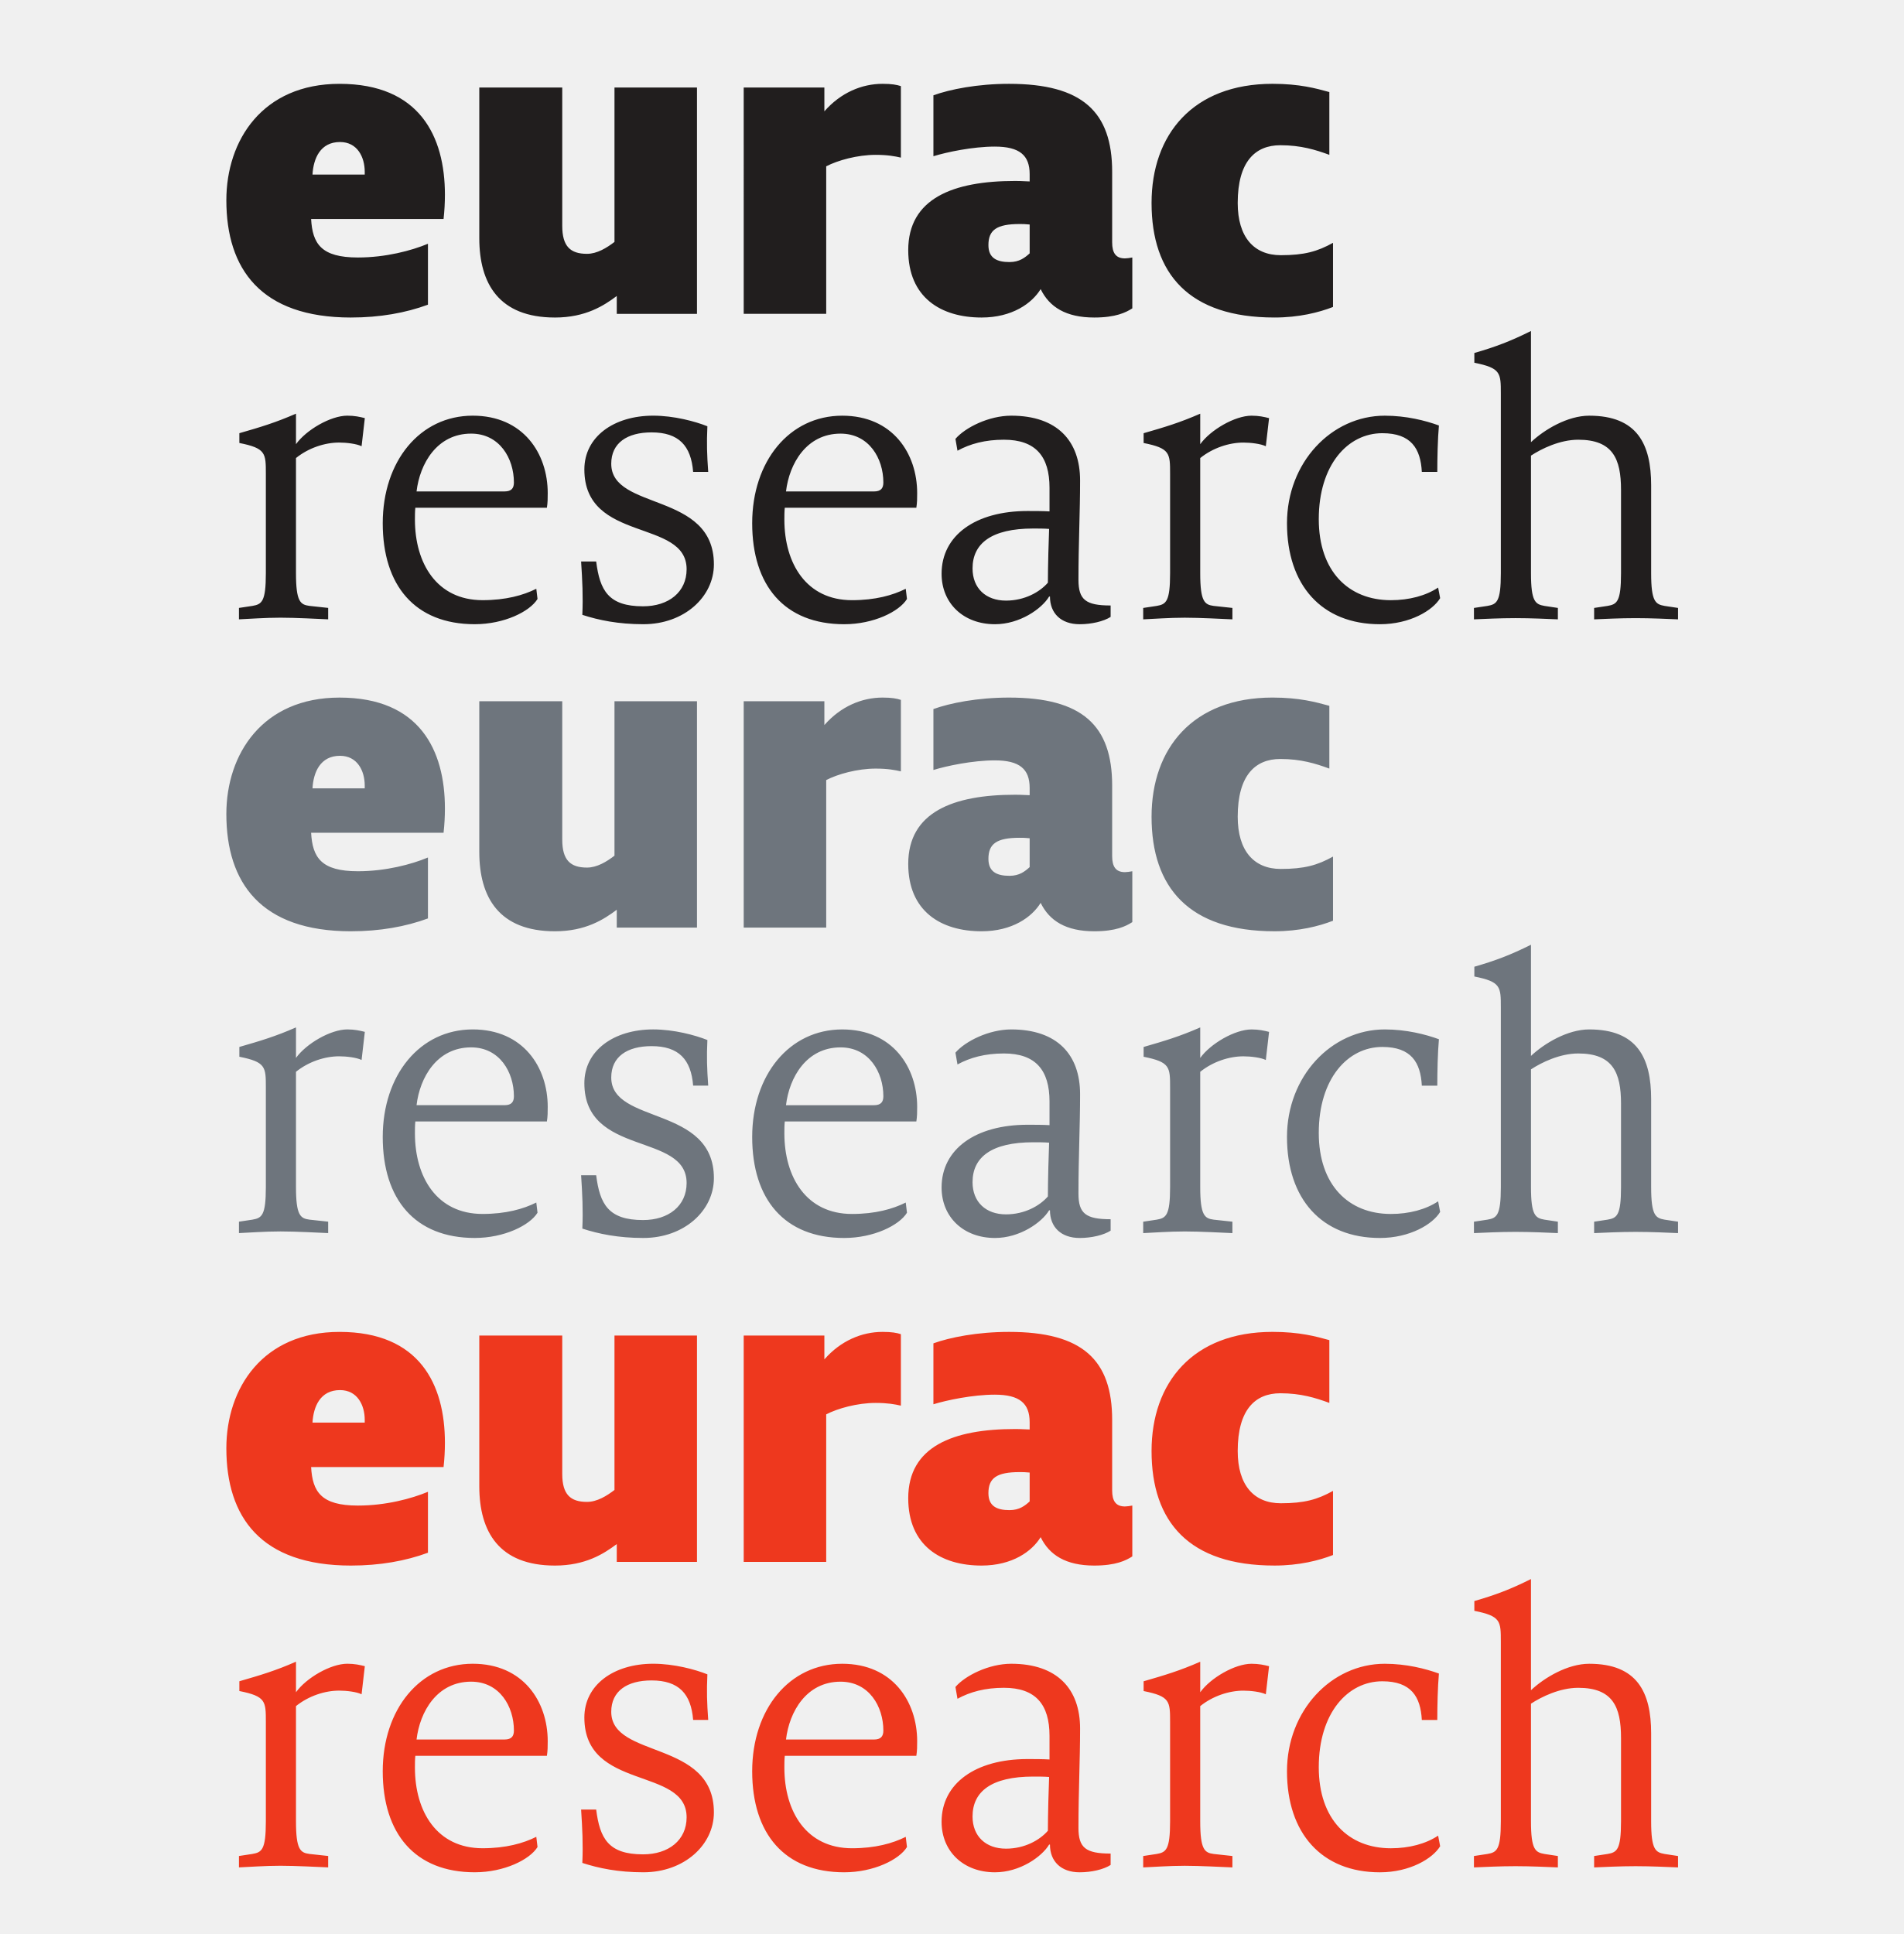
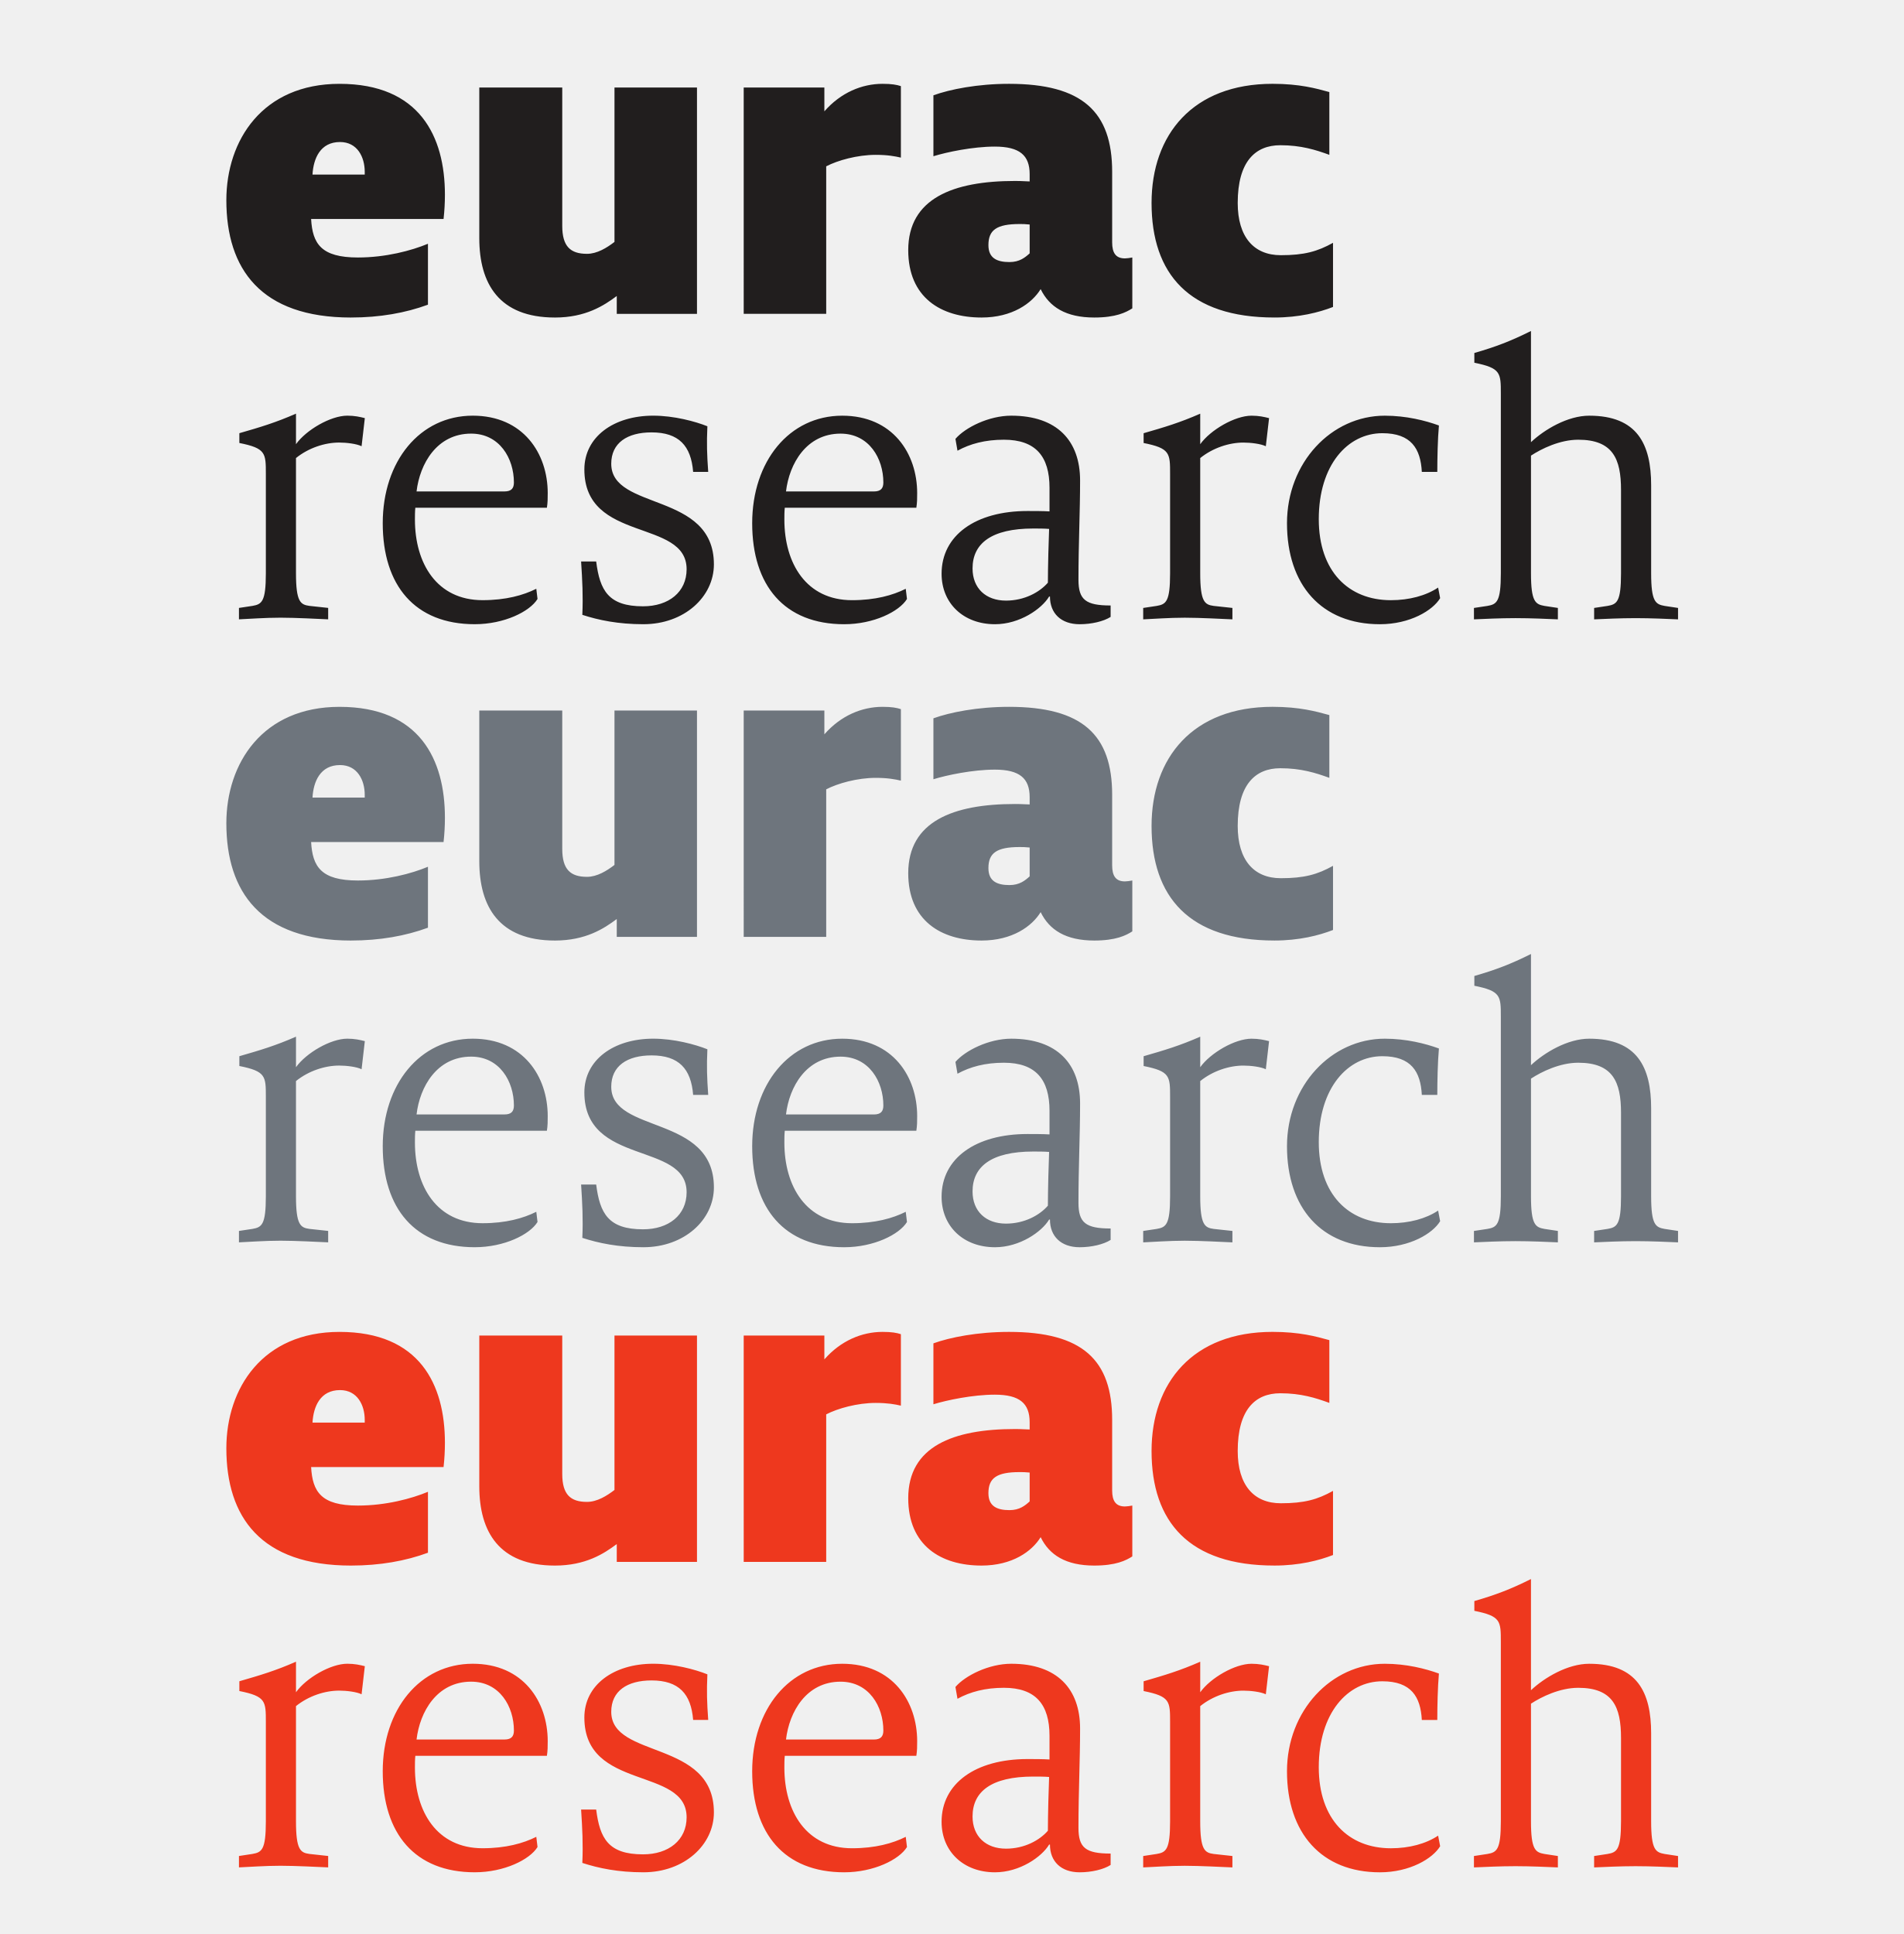
<svg xmlns="http://www.w3.org/2000/svg" version="1.1" id="Layer_1" x="0px" y="0px" width="185px" height="188px" viewBox="0 0 185 188" enable-background="new 0 0 185 188" xml:space="preserve">
  <defs id="defs3985" />
  <g id="g3345">
    <g id="g3646" transform="matrix(0.6624449,0,0,0.6624449,-296.7059,-155.2198)">
      <path id="path219" d="m 482.957,325.195 c 1.496,-0.062 3.766,-0.242 6.098,-0.242 2.27,0 5.496,0.18 6.992,0.242 l 0,-1.676 -2.75,-0.297 c -1.316,-0.18 -1.973,-0.598 -1.973,-4.781 l 0,-16.914 c 1.852,-1.496 4.246,-2.273 6.336,-2.273 1.078,0 2.57,0.18 3.289,0.539 l 0.477,-4.125 c -0.719,-0.18 -1.496,-0.359 -2.57,-0.359 -2.449,0 -6.035,2.094 -7.531,4.184 l 0,-4.48 c -2.988,1.312 -5.199,1.973 -8.309,2.867 l 0,1.438 c 3.887,0.773 3.887,1.492 3.887,4.539 l 0,14.586 c 0,4.184 -0.598,4.543 -1.973,4.781 l -1.973,0.297 z m 34.605,0.715 c 4.305,0 8.066,-1.852 9.203,-3.703 l -0.18,-1.496 c -1.91,0.957 -4.48,1.672 -7.887,1.672 -6.695,0 -9.922,-5.379 -9.922,-11.832 0,-0.539 0,-1.137 0.059,-1.734 l 19.305,0 c 0.121,-0.777 0.121,-1.375 0.121,-2.152 0,-5.797 -3.586,-11.355 -11,-11.355 -7.77,0 -13.207,6.695 -13.207,15.781 0,9.145 4.723,14.82 13.508,14.82 m -8.547,-19.484 c 0.477,-4.062 2.988,-8.484 8.008,-8.484 4.184,0 6.277,3.645 6.277,7.172 0,0.836 -0.359,1.312 -1.375,1.312 z m 33.289,19.484 c 5.977,0 10.34,-4.004 10.34,-8.785 0,-10.699 -15.062,-7.828 -15.062,-14.762 0,-3.047 2.332,-4.602 5.918,-4.602 4.004,0 5.797,1.973 6.098,5.797 l 2.211,0 c -0.18,-2.57 -0.238,-4.125 -0.121,-6.695 -1.793,-0.715 -4.898,-1.555 -7.949,-1.555 -5.797,0 -10.102,3.109 -10.102,7.891 0,10.82 15.004,7.172 15.004,14.645 0,3.348 -2.629,5.438 -6.395,5.438 -5.082,0 -6.336,-2.332 -6.875,-6.574 l -2.211,0 c 0.18,2.809 0.301,5.02 0.18,7.828 2.391,0.777 5.258,1.375 8.965,1.375 m 29.465,0 c 4.305,0 8.07,-1.852 9.203,-3.703 l -0.18,-1.496 c -1.91,0.957 -4.48,1.672 -7.887,1.672 -6.695,0 -9.922,-5.379 -9.922,-11.832 0,-0.539 0,-1.137 0.059,-1.734 l 19.305,0 c 0.121,-0.777 0.121,-1.375 0.121,-2.152 0,-5.797 -3.586,-11.355 -10.996,-11.355 -7.77,0 -13.211,6.695 -13.211,15.781 0,9.145 4.723,14.82 13.508,14.82 m -8.547,-19.484 c 0.48,-4.062 2.988,-8.484 8.008,-8.484 4.184,0 6.277,3.645 6.277,7.172 0,0.836 -0.359,1.312 -1.375,1.312 z m 30.66,19.484 c 3.648,0 6.875,-2.27 7.949,-4.062 l 0.121,0 c 0,2.449 1.613,4.062 4.363,4.062 1.73,0 3.523,-0.418 4.539,-1.074 l 0,-1.676 c -3.645,0 -4.719,-0.836 -4.719,-3.762 0,-5.379 0.238,-9.926 0.238,-14.586 0,-5.797 -3.348,-9.504 -10.102,-9.504 -3.285,0 -6.754,1.734 -8.188,3.406 l 0.301,1.734 c 1.852,-1.016 4.062,-1.613 6.812,-1.613 4.66,0 6.691,2.449 6.691,7.051 l 0,3.469 c -0.895,-0.059 -2.391,-0.059 -3.227,-0.059 -7.648,0 -12.609,3.586 -12.609,9.203 0,4.363 3.227,7.41 7.828,7.41 m 1.613,-3.465 c -2.926,0 -4.898,-1.793 -4.898,-4.723 0,-3.645 2.746,-5.855 8.902,-5.855 0.66,0 1.676,0 2.332,0.059 -0.059,1.254 -0.18,5.738 -0.18,7.891 -1.195,1.375 -3.406,2.629 -6.156,2.629 m 20.141,2.75 c 1.496,-0.062 3.766,-0.242 6.098,-0.242 2.27,0 5.5,0.18 6.992,0.242 l 0,-1.676 -2.75,-0.297 c -1.312,-0.18 -1.973,-0.598 -1.973,-4.781 l 0,-16.914 c 1.855,-1.496 4.246,-2.273 6.336,-2.273 1.078,0 2.57,0.18 3.289,0.539 l 0.477,-4.125 c -0.715,-0.18 -1.492,-0.359 -2.57,-0.359 -2.449,0 -6.035,2.094 -7.531,4.184 l 0,-4.48 c -2.988,1.312 -5.199,1.973 -8.305,2.867 l 0,1.438 c 3.883,0.773 3.883,1.492 3.883,4.539 l 0,14.586 c 0,4.184 -0.598,4.543 -1.973,4.781 l -1.973,0.297 z m 34.727,0.715 c 4.422,0 7.77,-2.031 8.844,-3.824 l -0.297,-1.555 c -1.793,1.195 -4.246,1.852 -6.934,1.852 -6.215,0 -10.578,-4.242 -10.578,-11.891 0,-7.949 4.242,-12.613 9.324,-12.613 4.242,0 5.617,2.273 5.797,5.68 l 2.27,0 c 0,-1.973 0.059,-4.844 0.238,-6.812 -1.973,-0.719 -4.781,-1.438 -7.949,-1.438 -7.828,0 -14.344,6.875 -14.344,15.781 0,9.082 5.082,14.82 13.629,14.82 m 13.805,-0.715 c 1.496,-0.062 3.766,-0.18 6.098,-0.18 2.27,0 4.719,0.117 6.215,0.18 l 0,-1.676 -1.973,-0.297 c -1.316,-0.238 -1.973,-0.598 -1.973,-4.781 l 0,-17.273 c 1.555,-1.016 4.242,-2.332 6.934,-2.332 5.078,0 6.277,2.809 6.277,7.352 l 0,12.254 c 0,4.184 -0.602,4.543 -1.977,4.781 l -1.969,0.297 0,1.676 c 1.492,-0.062 3.762,-0.18 6.094,-0.18 2.273,0 4.723,0.117 6.219,0.18 l 0,-1.676 -1.973,-0.297 c -1.316,-0.238 -1.973,-0.598 -1.973,-4.781 l 0,-12.91 c 0,-6.039 -2.035,-10.223 -9.086,-10.223 -3.168,0 -6.574,2.031 -8.547,3.887 l 0,-16.316 c -2.988,1.492 -5.199,2.332 -8.309,3.227 l 0,1.434 c 3.887,0.777 3.887,1.496 3.887,4.543 l 0,26.359 c 0,4.184 -0.598,4.543 -1.973,4.781 l -1.973,0.297 z m 0,0" style="fill:#211e1e;fill-opacity:1;fill-rule:nonzero;stroke:none" />
      <path id="path221" d="m 499.395,280.906 c 4.234,0 8,-0.672 11.293,-1.883 l 0,-8.941 c -2.418,1.008 -6.184,2.016 -10.285,2.016 -5.379,0 -6.656,-2.016 -6.859,-5.648 l 19.434,0 c 0.133,-1.211 0.199,-2.352 0.199,-3.562 0,-8.539 -3.695,-16.273 -15.465,-16.273 -11.293,0 -16.605,8.273 -16.605,17.078 0,10.086 5.043,17.215 18.289,17.215 m -5.648,-20.977 c 0.133,-2.355 1.141,-4.777 4.035,-4.777 2.555,0 3.629,2.219 3.629,4.371 l 0,0.406 z m 35.566,20.977 c 4.508,0 7.195,-1.75 9.078,-3.16 l 0,2.621 11.77,0 0,-33.215 -12.105,0 0,22.66 c -1.141,0.875 -2.555,1.746 -4.035,1.746 -2.418,0 -3.629,-1.074 -3.629,-4.102 l 0,-20.305 -12.172,0 0,22.121 c 0,6.656 2.895,11.633 11.094,11.633 m 27.703,-0.539 12.105,0 0,-21.648 c 1.68,-0.875 4.57,-1.684 7.262,-1.684 1.746,0 2.824,0.203 3.695,0.406 l 0,-10.492 c -0.605,-0.199 -1.344,-0.336 -2.688,-0.336 -3.027,0 -6.121,1.277 -8.539,4.035 l 0,-3.496 -11.836,0 z m 34.898,0.539 c 4.504,0 7.395,-2.086 8.672,-4.168 1.277,2.621 3.699,4.168 7.867,4.168 3.16,0 4.641,-0.742 5.582,-1.344 l 0,-7.465 c -0.336,0.066 -0.809,0.133 -1.078,0.133 -1.344,0 -1.879,-0.805 -1.879,-2.352 l 0,-10.355 c 0,-8.809 -4.371,-12.91 -15.129,-12.91 -4.641,0 -8.676,0.809 -11.098,1.684 l 0,8.941 c 1.953,-0.605 5.785,-1.414 9.012,-1.414 3.633,0 5.109,1.281 5.109,4.035 l 0,1.078 c -0.469,0 -1.008,-0.07 -2.152,-0.07 -9.074,0 -15.664,2.559 -15.664,10.156 0,6.926 4.773,9.883 10.758,9.883 m 4.102,-8.137 c -1.883,0 -3.094,-0.605 -3.094,-2.488 0,-2.219 1.211,-3.094 4.574,-3.094 0.469,0 0.805,0 1.477,0.07 l 0,4.234 c -0.672,0.605 -1.477,1.277 -2.957,1.277 m 38.863,8.137 c 3.629,0 6.523,-0.742 8.605,-1.547 l 0,-9.414 c -2.285,1.277 -4.234,1.816 -7.664,1.816 -3.969,0 -6.32,-2.691 -6.32,-7.664 0,-6.051 2.555,-8.473 6.254,-8.473 3.023,0 5.176,0.672 7.191,1.41 l 0,-9.211 c -1.949,-0.539 -4.367,-1.211 -8.336,-1.211 -11.699,0 -17.75,7.465 -17.75,17.484 0,10.422 5.512,16.809 18.02,16.809" style="fill:#211e1e;fill-opacity:1;fill-rule:nonzero;stroke:none" />
    </g>
  </g>
-   <g transform="matrix(0.6624449,0,0,0.6624449,-296.7059,-185.6925)" id="g3650">
+   <g transform="matrix(0.6624449,0,0,0.6624449,-296.7059,-184.7924)" id="g3650">
    <path style="fill:#6e757d;fill-opacity:1;fill-rule:nonzero;stroke:none" d="m 482.957,461.258 c 1.496,-0.062 3.766,-0.242 6.098,-0.242 2.27,0 5.496,0.18 6.992,0.242 l 0,-1.676 -2.75,-0.297 c -1.316,-0.18 -1.973,-0.598 -1.973,-4.781 l 0,-16.914 c 1.852,-1.496 4.246,-2.273 6.336,-2.273 1.078,0 2.57,0.18 3.289,0.539 l 0.477,-4.125 c -0.719,-0.18 -1.496,-0.359 -2.57,-0.359 -2.449,0 -6.035,2.094 -7.531,4.184 l 0,-4.48 c -2.988,1.312 -5.199,1.973 -8.309,2.867 l 0,1.438 c 3.887,0.777 3.887,1.492 3.887,4.539 l 0,14.586 c 0,4.184 -0.598,4.543 -1.973,4.781 l -1.973,0.297 z m 34.605,0.715 c 4.305,0 8.066,-1.852 9.203,-3.703 l -0.18,-1.496 c -1.91,0.957 -4.48,1.676 -7.887,1.676 -6.695,0 -9.922,-5.379 -9.922,-11.836 0,-0.539 0,-1.137 0.059,-1.734 l 19.305,0 c 0.121,-0.777 0.121,-1.375 0.121,-2.152 0,-5.797 -3.586,-11.355 -11,-11.355 -7.77,0 -13.207,6.695 -13.207,15.781 0,9.145 4.723,14.82 13.508,14.82 m -8.547,-19.484 c 0.477,-4.062 2.988,-8.484 8.008,-8.484 4.184,0 6.277,3.645 6.277,7.172 0,0.836 -0.359,1.312 -1.375,1.312 z m 33.289,19.484 c 5.977,0 10.34,-4.004 10.34,-8.785 0,-10.699 -15.062,-7.828 -15.062,-14.762 0,-3.047 2.332,-4.602 5.918,-4.602 4.004,0 5.797,1.973 6.098,5.797 l 2.211,0 c -0.18,-2.57 -0.238,-4.125 -0.121,-6.695 -1.793,-0.715 -4.898,-1.555 -7.949,-1.555 -5.797,0 -10.102,3.109 -10.102,7.891 0,10.82 15.004,7.172 15.004,14.645 0,3.348 -2.629,5.438 -6.395,5.438 -5.082,0 -6.336,-2.332 -6.875,-6.574 l -2.211,0 c 0.18,2.809 0.301,5.02 0.18,7.828 2.391,0.777 5.258,1.375 8.965,1.375 m 29.465,0 c 4.305,0 8.07,-1.852 9.203,-3.703 l -0.18,-1.496 c -1.91,0.957 -4.48,1.676 -7.887,1.676 -6.695,0 -9.922,-5.379 -9.922,-11.836 0,-0.539 0,-1.137 0.059,-1.734 l 19.305,0 c 0.121,-0.777 0.121,-1.375 0.121,-2.152 0,-5.797 -3.586,-11.355 -10.996,-11.355 -7.77,0 -13.211,6.695 -13.211,15.781 0,9.145 4.723,14.82 13.508,14.82 m -8.547,-19.484 c 0.48,-4.062 2.988,-8.484 8.008,-8.484 4.184,0 6.277,3.645 6.277,7.172 0,0.836 -0.359,1.312 -1.375,1.312 z m 30.66,19.484 c 3.648,0 6.875,-2.27 7.949,-4.062 l 0.121,0 c 0,2.449 1.613,4.062 4.363,4.062 1.73,0 3.523,-0.418 4.539,-1.074 l 0,-1.676 c -3.645,0 -4.719,-0.836 -4.719,-3.762 0,-5.379 0.238,-9.922 0.238,-14.586 0,-5.797 -3.348,-9.504 -10.102,-9.504 -3.285,0 -6.754,1.734 -8.188,3.41 l 0.301,1.73 c 1.852,-1.016 4.062,-1.613 6.812,-1.613 4.66,0 6.691,2.449 6.691,7.055 l 0,3.465 c -0.895,-0.059 -2.391,-0.059 -3.227,-0.059 -7.648,0 -12.609,3.586 -12.609,9.203 0,4.363 3.227,7.41 7.828,7.41 m 1.613,-3.465 c -2.926,0 -4.898,-1.793 -4.898,-4.723 0,-3.645 2.746,-5.855 8.902,-5.855 0.66,0 1.676,0 2.332,0.059 -0.059,1.254 -0.18,5.738 -0.18,7.891 -1.195,1.375 -3.406,2.629 -6.156,2.629 m 20.141,2.75 c 1.496,-0.062 3.766,-0.242 6.098,-0.242 2.27,0 5.5,0.18 6.992,0.242 l 0,-1.676 -2.75,-0.297 c -1.312,-0.18 -1.973,-0.598 -1.973,-4.781 l 0,-16.914 c 1.855,-1.496 4.246,-2.273 6.336,-2.273 1.078,0 2.57,0.18 3.289,0.539 l 0.477,-4.125 c -0.715,-0.18 -1.492,-0.359 -2.57,-0.359 -2.449,0 -6.035,2.094 -7.531,4.184 l 0,-4.48 c -2.988,1.312 -5.199,1.973 -8.305,2.867 l 0,1.438 c 3.883,0.777 3.883,1.492 3.883,4.539 l 0,14.586 c 0,4.184 -0.598,4.543 -1.973,4.781 l -1.973,0.297 z m 34.727,0.715 c 4.422,0 7.77,-2.031 8.844,-3.824 l -0.297,-1.555 c -1.793,1.195 -4.246,1.855 -6.934,1.855 -6.215,0 -10.578,-4.246 -10.578,-11.895 0,-7.949 4.242,-12.613 9.324,-12.613 4.242,0 5.617,2.273 5.797,5.68 l 2.27,0 c 0,-1.973 0.059,-4.84 0.238,-6.812 -1.973,-0.719 -4.781,-1.438 -7.949,-1.438 -7.828,0 -14.344,6.875 -14.344,15.781 0,9.086 5.082,14.82 13.629,14.82 m 13.805,-0.715 c 1.496,-0.062 3.766,-0.18 6.098,-0.18 2.27,0 4.719,0.117 6.215,0.18 l 0,-1.676 -1.973,-0.297 c -1.316,-0.238 -1.973,-0.598 -1.973,-4.781 l 0,-17.273 c 1.555,-1.016 4.242,-2.332 6.934,-2.332 5.078,0 6.277,2.809 6.277,7.352 l 0,12.254 c 0,4.184 -0.602,4.543 -1.977,4.781 l -1.969,0.297 0,1.676 c 1.492,-0.062 3.762,-0.18 6.094,-0.18 2.273,0 4.723,0.117 6.219,0.18 l 0,-1.676 -1.973,-0.297 c -1.316,-0.238 -1.973,-0.598 -1.973,-4.781 l 0,-12.91 c 0,-6.039 -2.035,-10.223 -9.086,-10.223 -3.168,0 -6.574,2.035 -8.547,3.887 l 0,-16.316 c -2.988,1.492 -5.199,2.332 -8.309,3.227 l 0,1.434 c 3.887,0.777 3.887,1.496 3.887,4.543 l 0,26.359 c 0,4.184 -0.598,4.543 -1.973,4.781 l -1.973,0.297 z m 0,0" id="path223" />
    <path style="fill:#6e757d;fill-opacity:1;fill-rule:nonzero;stroke:none" d="m 499.395,416.969 c 4.234,0 8,-0.672 11.293,-1.883 l 0,-8.941 c -2.418,1.008 -6.184,2.016 -10.285,2.016 -5.379,0 -6.656,-2.016 -6.859,-5.648 l 19.434,0 c 0.133,-1.211 0.199,-2.352 0.199,-3.562 0,-8.539 -3.695,-16.273 -15.465,-16.273 -11.293,0 -16.605,8.273 -16.605,17.082 0,10.086 5.043,17.211 18.289,17.211 m -5.648,-20.977 c 0.133,-2.355 1.141,-4.773 4.035,-4.773 2.555,0 3.629,2.219 3.629,4.367 l 0,0.406 z m 35.566,20.977 c 4.508,0 7.195,-1.746 9.078,-3.16 l 0,2.621 11.77,0 0,-33.215 -12.105,0 0,22.66 c -1.141,0.875 -2.555,1.746 -4.035,1.746 -2.418,0 -3.629,-1.074 -3.629,-4.102 l 0,-20.305 -12.172,0 0,22.121 c 0,6.656 2.895,11.633 11.094,11.633 m 27.703,-0.539 12.105,0 0,-21.648 c 1.68,-0.875 4.57,-1.684 7.262,-1.684 1.746,0 2.824,0.203 3.695,0.406 l 0,-10.488 c -0.605,-0.203 -1.344,-0.34 -2.688,-0.34 -3.027,0 -6.121,1.277 -8.539,4.035 l 0,-3.496 -11.836,0 z m 34.898,0.539 c 4.504,0 7.395,-2.082 8.672,-4.168 1.277,2.621 3.699,4.168 7.867,4.168 3.16,0 4.641,-0.738 5.582,-1.344 l 0,-7.465 c -0.336,0.066 -0.809,0.133 -1.078,0.133 -1.344,0 -1.879,-0.805 -1.879,-2.352 l 0,-10.355 c 0,-8.809 -4.371,-12.91 -15.129,-12.91 -4.641,0 -8.676,0.809 -11.098,1.684 l 0,8.941 c 1.953,-0.605 5.785,-1.41 9.012,-1.41 3.633,0 5.109,1.277 5.109,4.031 l 0,1.078 c -0.469,0 -1.008,-0.066 -2.152,-0.066 -9.074,0 -15.664,2.555 -15.664,10.152 0,6.926 4.773,9.883 10.758,9.883 m 4.102,-8.137 c -1.883,0 -3.094,-0.605 -3.094,-2.488 0,-2.219 1.211,-3.094 4.574,-3.094 0.469,0 0.805,0 1.477,0.07 l 0,4.234 c -0.672,0.605 -1.477,1.277 -2.957,1.277 m 38.863,8.137 c 3.629,0 6.523,-0.738 8.605,-1.547 l 0,-9.414 c -2.285,1.277 -4.234,1.816 -7.664,1.816 -3.969,0 -6.32,-2.688 -6.32,-7.664 0,-6.051 2.555,-8.473 6.254,-8.473 3.023,0 5.176,0.672 7.191,1.41 l 0,-9.211 c -1.949,-0.535 -4.367,-1.211 -8.336,-1.211 -11.699,0 -17.75,7.465 -17.75,17.484 0,10.422 5.512,16.809 18.02,16.809" id="path225" />
  </g>
  <g transform="matrix(1.25,0,0,1.25,-856.4187,-405.5456)" id="g3654">
    <path style="fill:#211e1e;fill-opacity:1;fill-rule:nonzero;stroke:none" d="m 458.297,651.473 273.961,0 0,-126.562 -273.961,0 z m 0,0" id="path217" />
    <path style="fill:#ffffff;fill-opacity:1;fill-rule:nonzero;stroke:none" d="m 482.957,627.082 c 1.496,-0.059 3.766,-0.238 6.098,-0.238 2.27,0 5.496,0.18 6.992,0.238 l 0,-1.672 -2.75,-0.301 c -1.316,-0.18 -1.973,-0.598 -1.973,-4.781 l 0,-16.914 c 1.852,-1.492 4.246,-2.27 6.336,-2.27 1.078,0 2.57,0.18 3.289,0.539 l 0.477,-4.125 c -0.719,-0.18 -1.496,-0.359 -2.57,-0.359 -2.449,0 -6.035,2.094 -7.531,4.184 l 0,-4.484 c -2.988,1.316 -5.199,1.977 -8.309,2.871 l 0,1.434 c 3.887,0.777 3.887,1.496 3.887,4.543 l 0,14.582 c 0,4.184 -0.598,4.543 -1.973,4.781 l -1.973,0.301 z m 34.605,0.719 c 4.305,0 8.066,-1.852 9.203,-3.707 l -0.18,-1.492 c -1.91,0.957 -4.48,1.672 -7.887,1.672 -6.695,0 -9.922,-5.379 -9.922,-11.832 0,-0.539 0,-1.137 0.059,-1.734 l 19.305,0 c 0.121,-0.777 0.121,-1.375 0.121,-2.152 0,-5.797 -3.586,-11.355 -11,-11.355 -7.77,0 -13.207,6.695 -13.207,15.777 0,9.145 4.723,14.824 13.508,14.824 m -8.547,-19.484 c 0.477,-4.062 2.988,-8.488 8.008,-8.488 4.184,0 6.277,3.648 6.277,7.172 0,0.84 -0.359,1.316 -1.375,1.316 z m 33.289,19.484 c 5.977,0 10.34,-4.004 10.34,-8.785 0,-10.699 -15.062,-7.832 -15.062,-14.762 0,-3.051 2.332,-4.605 5.918,-4.605 4.004,0 5.797,1.973 6.098,5.801 l 2.211,0 c -0.18,-2.57 -0.238,-4.125 -0.121,-6.695 -1.793,-0.719 -4.898,-1.555 -7.949,-1.555 -5.797,0 -10.102,3.109 -10.102,7.891 0,10.816 15.004,7.172 15.004,14.641 0,3.348 -2.629,5.441 -6.395,5.441 -5.082,0 -6.336,-2.332 -6.875,-6.574 l -2.211,0 c 0.18,2.809 0.301,5.02 0.18,7.828 2.391,0.777 5.258,1.375 8.965,1.375 m 29.465,0 c 4.305,0 8.07,-1.852 9.203,-3.707 l -0.18,-1.492 c -1.91,0.957 -4.48,1.672 -7.887,1.672 -6.695,0 -9.922,-5.379 -9.922,-11.832 0,-0.539 0,-1.137 0.059,-1.734 l 19.305,0 c 0.121,-0.777 0.121,-1.375 0.121,-2.152 0,-5.797 -3.586,-11.355 -10.996,-11.355 -7.77,0 -13.211,6.695 -13.211,15.777 0,9.145 4.723,14.824 13.508,14.824 m -8.547,-19.484 c 0.48,-4.062 2.988,-8.488 8.008,-8.488 4.184,0 6.277,3.648 6.277,7.172 0,0.84 -0.359,1.316 -1.375,1.316 z m 30.66,19.484 c 3.648,0 6.875,-2.27 7.949,-4.066 l 0.121,0 c 0,2.453 1.613,4.066 4.363,4.066 1.73,0 3.523,-0.418 4.539,-1.078 l 0,-1.672 c -3.645,0 -4.719,-0.836 -4.719,-3.766 0,-5.379 0.238,-9.922 0.238,-14.582 0,-5.797 -3.348,-9.504 -10.102,-9.504 -3.285,0 -6.754,1.734 -8.188,3.406 l 0.301,1.734 c 1.852,-1.016 4.062,-1.613 6.812,-1.613 4.66,0 6.691,2.449 6.691,7.051 l 0,3.469 c -0.895,-0.062 -2.391,-0.062 -3.227,-0.062 -7.648,0 -12.609,3.586 -12.609,9.207 0,4.363 3.227,7.41 7.828,7.41 m 1.613,-3.465 c -2.926,0 -4.898,-1.793 -4.898,-4.723 0,-3.648 2.746,-5.859 8.902,-5.859 0.66,0 1.676,0 2.332,0.062 -0.059,1.254 -0.18,5.734 -0.18,7.887 -1.195,1.375 -3.406,2.633 -6.156,2.633 m 20.141,2.746 c 1.496,-0.059 3.766,-0.238 6.098,-0.238 2.27,0 5.5,0.18 6.992,0.238 l 0,-1.672 -2.75,-0.301 c -1.312,-0.18 -1.973,-0.598 -1.973,-4.781 l 0,-16.914 c 1.855,-1.492 4.246,-2.27 6.336,-2.27 1.078,0 2.57,0.18 3.289,0.539 l 0.477,-4.125 c -0.715,-0.18 -1.492,-0.359 -2.57,-0.359 -2.449,0 -6.035,2.094 -7.531,4.184 l 0,-4.484 c -2.988,1.316 -5.199,1.977 -8.305,2.871 l 0,1.434 c 3.883,0.777 3.883,1.496 3.883,4.543 l 0,14.582 c 0,4.184 -0.598,4.543 -1.973,4.781 l -1.973,0.301 z m 34.727,0.719 c 4.422,0 7.77,-2.031 8.844,-3.824 l -0.297,-1.555 c -1.793,1.195 -4.246,1.852 -6.934,1.852 -6.215,0 -10.578,-4.242 -10.578,-11.895 0,-7.949 4.242,-12.609 9.324,-12.609 4.242,0 5.617,2.27 5.797,5.68 l 2.27,0 c 0,-1.973 0.059,-4.844 0.238,-6.816 -1.973,-0.715 -4.781,-1.434 -7.949,-1.434 -7.828,0 -14.344,6.875 -14.344,15.777 0,9.086 5.082,14.824 13.629,14.824 m 13.805,-0.719 c 1.496,-0.059 3.766,-0.176 6.098,-0.176 2.27,0 4.719,0.117 6.215,0.176 l 0,-1.672 -1.973,-0.301 c -1.316,-0.238 -1.973,-0.598 -1.973,-4.781 l 0,-17.27 c 1.555,-1.02 4.242,-2.332 6.934,-2.332 5.078,0 6.277,2.809 6.277,7.352 l 0,12.25 c 0,4.184 -0.602,4.543 -1.977,4.781 l -1.969,0.301 0,1.672 c 1.492,-0.059 3.762,-0.176 6.094,-0.176 2.273,0 4.723,0.117 6.219,0.176 l 0,-1.672 -1.973,-0.301 c -1.316,-0.238 -1.973,-0.598 -1.973,-4.781 l 0,-12.906 c 0,-6.039 -2.035,-10.223 -9.086,-10.223 -3.168,0 -6.574,2.031 -8.547,3.887 l 0,-16.316 c -2.988,1.492 -5.199,2.328 -8.309,3.227 l 0,1.434 c 3.887,0.777 3.887,1.496 3.887,4.543 l 0,26.355 c 0,4.184 -0.598,4.543 -1.973,4.781 l -1.973,0.301 z m 0,0" id="path227" />
    <path style="fill:#ffffff;fill-opacity:1;fill-rule:nonzero;stroke:none" d="m 499.395,582.797 c 4.234,0 8,-0.672 11.293,-1.883 l 0,-8.945 c -2.418,1.012 -6.184,2.02 -10.285,2.02 -5.379,0 -6.656,-2.02 -6.859,-5.648 l 19.434,0 c 0.133,-1.211 0.199,-2.355 0.199,-3.562 0,-8.539 -3.695,-16.273 -15.465,-16.273 -11.293,0 -16.605,8.27 -16.605,17.078 0,10.086 5.043,17.215 18.289,17.215 m -5.648,-20.98 c 0.133,-2.352 1.141,-4.773 4.035,-4.773 2.555,0 3.629,2.219 3.629,4.371 l 0,0.402 z m 35.566,20.98 c 4.508,0 7.195,-1.75 9.078,-3.16 l 0,2.621 11.77,0 0,-33.215 -12.105,0 0,22.66 c -1.141,0.871 -2.555,1.746 -4.035,1.746 -2.418,0 -3.629,-1.074 -3.629,-4.102 l 0,-20.305 -12.172,0 0,22.121 c 0,6.656 2.895,11.633 11.094,11.633 m 27.703,-0.539 12.105,0 0,-21.652 c 1.68,-0.871 4.57,-1.68 7.262,-1.68 1.746,0 2.824,0.203 3.695,0.402 l 0,-10.488 c -0.605,-0.199 -1.344,-0.336 -2.688,-0.336 -3.027,0 -6.121,1.277 -8.539,4.035 l 0,-3.496 -11.836,0 z m 34.898,0.539 c 4.504,0 7.395,-2.086 8.672,-4.172 1.277,2.625 3.699,4.172 7.867,4.172 3.16,0 4.641,-0.742 5.582,-1.348 l 0,-7.461 c -0.336,0.066 -0.809,0.133 -1.078,0.133 -1.344,0 -1.879,-0.805 -1.879,-2.352 l 0,-10.355 c 0,-8.809 -4.371,-12.91 -15.129,-12.91 -4.641,0 -8.676,0.809 -11.098,1.68 l 0,8.945 c 1.953,-0.605 5.785,-1.414 9.012,-1.414 3.633,0 5.109,1.277 5.109,4.035 l 0,1.074 c -0.469,0 -1.008,-0.066 -2.152,-0.066 -9.074,0 -15.664,2.555 -15.664,10.152 0,6.926 4.773,9.887 10.758,9.887 m 4.102,-8.137 c -1.883,0 -3.094,-0.605 -3.094,-2.488 0,-2.219 1.211,-3.094 4.574,-3.094 0.469,0 0.805,0 1.477,0.07 l 0,4.234 c -0.672,0.605 -1.477,1.277 -2.957,1.277 m 38.863,8.137 c 3.629,0 6.523,-0.742 8.605,-1.547 l 0,-9.414 c -2.285,1.277 -4.234,1.816 -7.664,1.816 -3.969,0 -6.32,-2.691 -6.32,-7.668 0,-6.051 2.555,-8.469 6.254,-8.469 3.023,0 5.176,0.672 7.191,1.41 l 0,-9.211 c -1.949,-0.539 -4.367,-1.211 -8.336,-1.211 -11.699,0 -17.75,7.465 -17.75,17.48 0,10.422 5.512,16.812 18.02,16.812" id="path229" />
  </g>
  <g transform="matrix(0.6624429,0,0,0.6624429,-296.7049,54.35811)" id="g3642">
    <path style="fill:#ee381e;fill-opacity:1;fill-rule:nonzero;stroke:none" d="m 482.957,191.965 c 1.496,-0.059 3.766,-0.238 6.098,-0.238 2.27,0 5.496,0.18 6.992,0.238 l 0,-1.672 -2.75,-0.301 c -1.316,-0.18 -1.973,-0.598 -1.973,-4.781 l 0,-16.914 c 1.852,-1.492 4.246,-2.27 6.336,-2.27 1.078,0 2.57,0.18 3.289,0.535 l 0.477,-4.121 c -0.719,-0.18 -1.496,-0.359 -2.57,-0.359 -2.449,0 -6.035,2.09 -7.531,4.184 l 0,-4.484 c -2.988,1.316 -5.199,1.973 -8.309,2.871 l 0,1.434 c 3.887,0.777 3.887,1.496 3.887,4.543 l 0,14.582 c 0,4.184 -0.598,4.543 -1.973,4.781 l -1.973,0.301 z m 34.605,0.719 c 4.305,0 8.066,-1.855 9.203,-3.707 l -0.18,-1.496 c -1.91,0.957 -4.48,1.676 -7.887,1.676 -6.695,0 -9.922,-5.379 -9.922,-11.836 0,-0.535 0,-1.133 0.059,-1.73 l 19.305,0 c 0.121,-0.777 0.121,-1.375 0.121,-2.152 0,-5.797 -3.586,-11.355 -11,-11.355 -7.77,0 -13.207,6.691 -13.207,15.777 0,9.145 4.723,14.824 13.508,14.824 m -8.547,-19.484 c 0.477,-4.066 2.988,-8.488 8.008,-8.488 4.184,0 6.277,3.645 6.277,7.172 0,0.836 -0.359,1.316 -1.375,1.316 z m 33.289,19.484 c 5.977,0 10.34,-4.004 10.34,-8.789 0,-10.695 -15.062,-7.828 -15.062,-14.762 0,-3.047 2.332,-4.602 5.918,-4.602 4.004,0 5.797,1.973 6.098,5.797 l 2.211,0 c -0.18,-2.57 -0.238,-4.121 -0.121,-6.691 -1.793,-0.719 -4.898,-1.555 -7.949,-1.555 -5.797,0 -10.102,3.105 -10.102,7.891 0,10.816 15.004,7.172 15.004,14.641 0,3.348 -2.629,5.438 -6.395,5.438 -5.082,0 -6.336,-2.328 -6.875,-6.574 l -2.211,0 c 0.18,2.812 0.301,5.023 0.18,7.832 2.391,0.777 5.258,1.375 8.965,1.375 m 29.465,0 c 4.305,0 8.07,-1.855 9.203,-3.707 l -0.18,-1.496 c -1.91,0.957 -4.48,1.676 -7.887,1.676 -6.695,0 -9.922,-5.379 -9.922,-11.836 0,-0.535 0,-1.133 0.059,-1.73 l 19.305,0 c 0.121,-0.777 0.121,-1.375 0.121,-2.152 0,-5.797 -3.586,-11.355 -10.996,-11.355 -7.77,0 -13.211,6.691 -13.211,15.777 0,9.145 4.723,14.824 13.508,14.824 m -8.547,-19.484 c 0.48,-4.066 2.988,-8.488 8.008,-8.488 4.184,0 6.277,3.645 6.277,7.172 0,0.836 -0.359,1.316 -1.375,1.316 z m 30.66,19.484 c 3.648,0 6.875,-2.273 7.949,-4.066 l 0.121,0 c 0,2.453 1.613,4.066 4.363,4.066 1.73,0 3.523,-0.418 4.539,-1.078 l 0,-1.672 c -3.645,0 -4.719,-0.836 -4.719,-3.766 0,-5.379 0.238,-9.922 0.238,-14.582 0,-5.797 -3.348,-9.504 -10.102,-9.504 -3.285,0 -6.754,1.734 -8.188,3.406 l 0.301,1.734 c 1.852,-1.016 4.062,-1.613 6.812,-1.613 4.66,0 6.691,2.449 6.691,7.051 l 0,3.469 c -0.895,-0.062 -2.391,-0.062 -3.227,-0.062 -7.648,0 -12.609,3.586 -12.609,9.203 0,4.363 3.227,7.414 7.828,7.414 m 1.613,-3.469 c -2.926,0 -4.898,-1.793 -4.898,-4.719 0,-3.648 2.746,-5.859 8.902,-5.859 0.66,0 1.676,0 2.332,0.059 -0.059,1.258 -0.18,5.738 -0.18,7.891 -1.195,1.375 -3.406,2.629 -6.156,2.629 m 20.141,2.75 c 1.496,-0.059 3.766,-0.238 6.098,-0.238 2.27,0 5.5,0.18 6.992,0.238 l 0,-1.672 -2.75,-0.301 c -1.312,-0.18 -1.973,-0.598 -1.973,-4.781 l 0,-16.914 c 1.855,-1.492 4.246,-2.27 6.336,-2.27 1.078,0 2.57,0.18 3.289,0.535 l 0.477,-4.121 c -0.715,-0.18 -1.492,-0.359 -2.57,-0.359 -2.449,0 -6.035,2.09 -7.531,4.184 l 0,-4.484 c -2.988,1.316 -5.199,1.973 -8.305,2.871 l 0,1.434 c 3.883,0.777 3.883,1.496 3.883,4.543 l 0,14.582 c 0,4.184 -0.598,4.543 -1.973,4.781 l -1.973,0.301 z m 34.727,0.719 c 4.422,0 7.77,-2.035 8.844,-3.828 l -0.297,-1.551 c -1.793,1.195 -4.246,1.852 -6.934,1.852 -6.215,0 -10.578,-4.242 -10.578,-11.895 0,-7.949 4.242,-12.609 9.324,-12.609 4.242,0 5.617,2.27 5.797,5.676 l 2.27,0 c 0,-1.973 0.059,-4.84 0.238,-6.812 -1.973,-0.715 -4.781,-1.434 -7.949,-1.434 -7.828,0 -14.344,6.875 -14.344,15.777 0,9.086 5.082,14.824 13.629,14.824 m 13.805,-0.719 c 1.496,-0.059 3.766,-0.18 6.098,-0.18 2.27,0 4.719,0.121 6.215,0.18 l 0,-1.672 -1.973,-0.301 c -1.316,-0.238 -1.973,-0.598 -1.973,-4.781 l 0,-17.273 c 1.555,-1.016 4.242,-2.328 6.934,-2.328 5.078,0 6.277,2.809 6.277,7.352 l 0,12.25 c 0,4.184 -0.602,4.543 -1.977,4.781 l -1.969,0.301 0,1.672 c 1.492,-0.059 3.762,-0.18 6.094,-0.18 2.273,0 4.723,0.121 6.219,0.18 l 0,-1.672 -1.973,-0.301 c -1.316,-0.238 -1.973,-0.598 -1.973,-4.781 l 0,-12.91 c 0,-6.035 -2.035,-10.219 -9.086,-10.219 -3.168,0 -6.574,2.031 -8.547,3.883 l 0,-16.316 c -2.988,1.496 -5.199,2.332 -8.309,3.23 l 0,1.434 c 3.887,0.777 3.887,1.492 3.887,4.543 l 0,26.355 c 0,4.184 -0.598,4.543 -1.973,4.781 l -1.973,0.301 z m 0,0" id="path231" />
    <path style="fill:#ee381e;fill-opacity:1;fill-rule:nonzero;stroke:none" d="m 499.395,147.676 c 4.234,0 8,-0.672 11.293,-1.883 l 0,-8.941 c -2.418,1.008 -6.184,2.02 -10.285,2.02 -5.379,0 -6.656,-2.02 -6.859,-5.648 l 19.434,0 c 0.133,-1.211 0.199,-2.355 0.199,-3.566 0,-8.539 -3.695,-16.27 -15.465,-16.27 -11.293,0 -16.605,8.27 -16.605,17.078 0,10.086 5.043,17.211 18.289,17.211 m -5.648,-20.977 c 0.133,-2.355 1.141,-4.773 4.035,-4.773 2.555,0 3.629,2.219 3.629,4.371 l 0,0.402 z m 35.566,20.977 c 4.508,0 7.195,-1.746 9.078,-3.156 l 0,2.621 11.77,0 0,-33.219 -12.105,0 0,22.66 c -1.141,0.875 -2.555,1.75 -4.035,1.75 -2.418,0 -3.629,-1.078 -3.629,-4.102 l 0,-20.309 -12.172,0 0,22.125 c 0,6.656 2.895,11.629 11.094,11.629 m 27.703,-0.535 12.105,0 0,-21.652 c 1.68,-0.875 4.57,-1.68 7.262,-1.68 1.746,0 2.824,0.199 3.695,0.402 l 0,-10.488 c -0.605,-0.203 -1.344,-0.336 -2.688,-0.336 -3.027,0 -6.121,1.277 -8.539,4.035 l 0,-3.5 -11.836,0 z m 34.898,0.535 c 4.504,0 7.395,-2.082 8.672,-4.168 1.277,2.621 3.699,4.168 7.867,4.168 3.16,0 4.641,-0.738 5.582,-1.344 l 0,-7.461 c -0.336,0.066 -0.809,0.133 -1.078,0.133 -1.344,0 -1.879,-0.809 -1.879,-2.352 l 0,-10.355 c 0,-8.809 -4.371,-12.91 -15.129,-12.91 -4.641,0 -8.676,0.805 -11.098,1.68 l 0,8.941 c 1.953,-0.602 5.785,-1.41 9.012,-1.41 3.633,0 5.109,1.277 5.109,4.035 l 0,1.074 c -0.469,0 -1.008,-0.066 -2.152,-0.066 -9.074,0 -15.664,2.555 -15.664,10.152 0,6.926 4.773,9.883 10.758,9.883 m 4.102,-8.133 c -1.883,0 -3.094,-0.605 -3.094,-2.488 0,-2.219 1.211,-3.094 4.574,-3.094 0.469,0 0.805,0 1.477,0.066 l 0,4.238 c -0.672,0.605 -1.477,1.277 -2.957,1.277 m 38.863,8.133 c 3.629,0 6.523,-0.738 8.605,-1.547 l 0,-9.41 c -2.285,1.277 -4.234,1.816 -7.664,1.816 -3.969,0 -6.32,-2.691 -6.32,-7.668 0,-6.051 2.555,-8.473 6.254,-8.473 3.023,0 5.176,0.676 7.191,1.414 l 0,-9.211 c -1.949,-0.539 -4.367,-1.211 -8.336,-1.211 -11.699,0 -17.75,7.461 -17.75,17.48 0,10.422 5.512,16.809 18.02,16.809" id="path233" />
  </g>
</svg>
